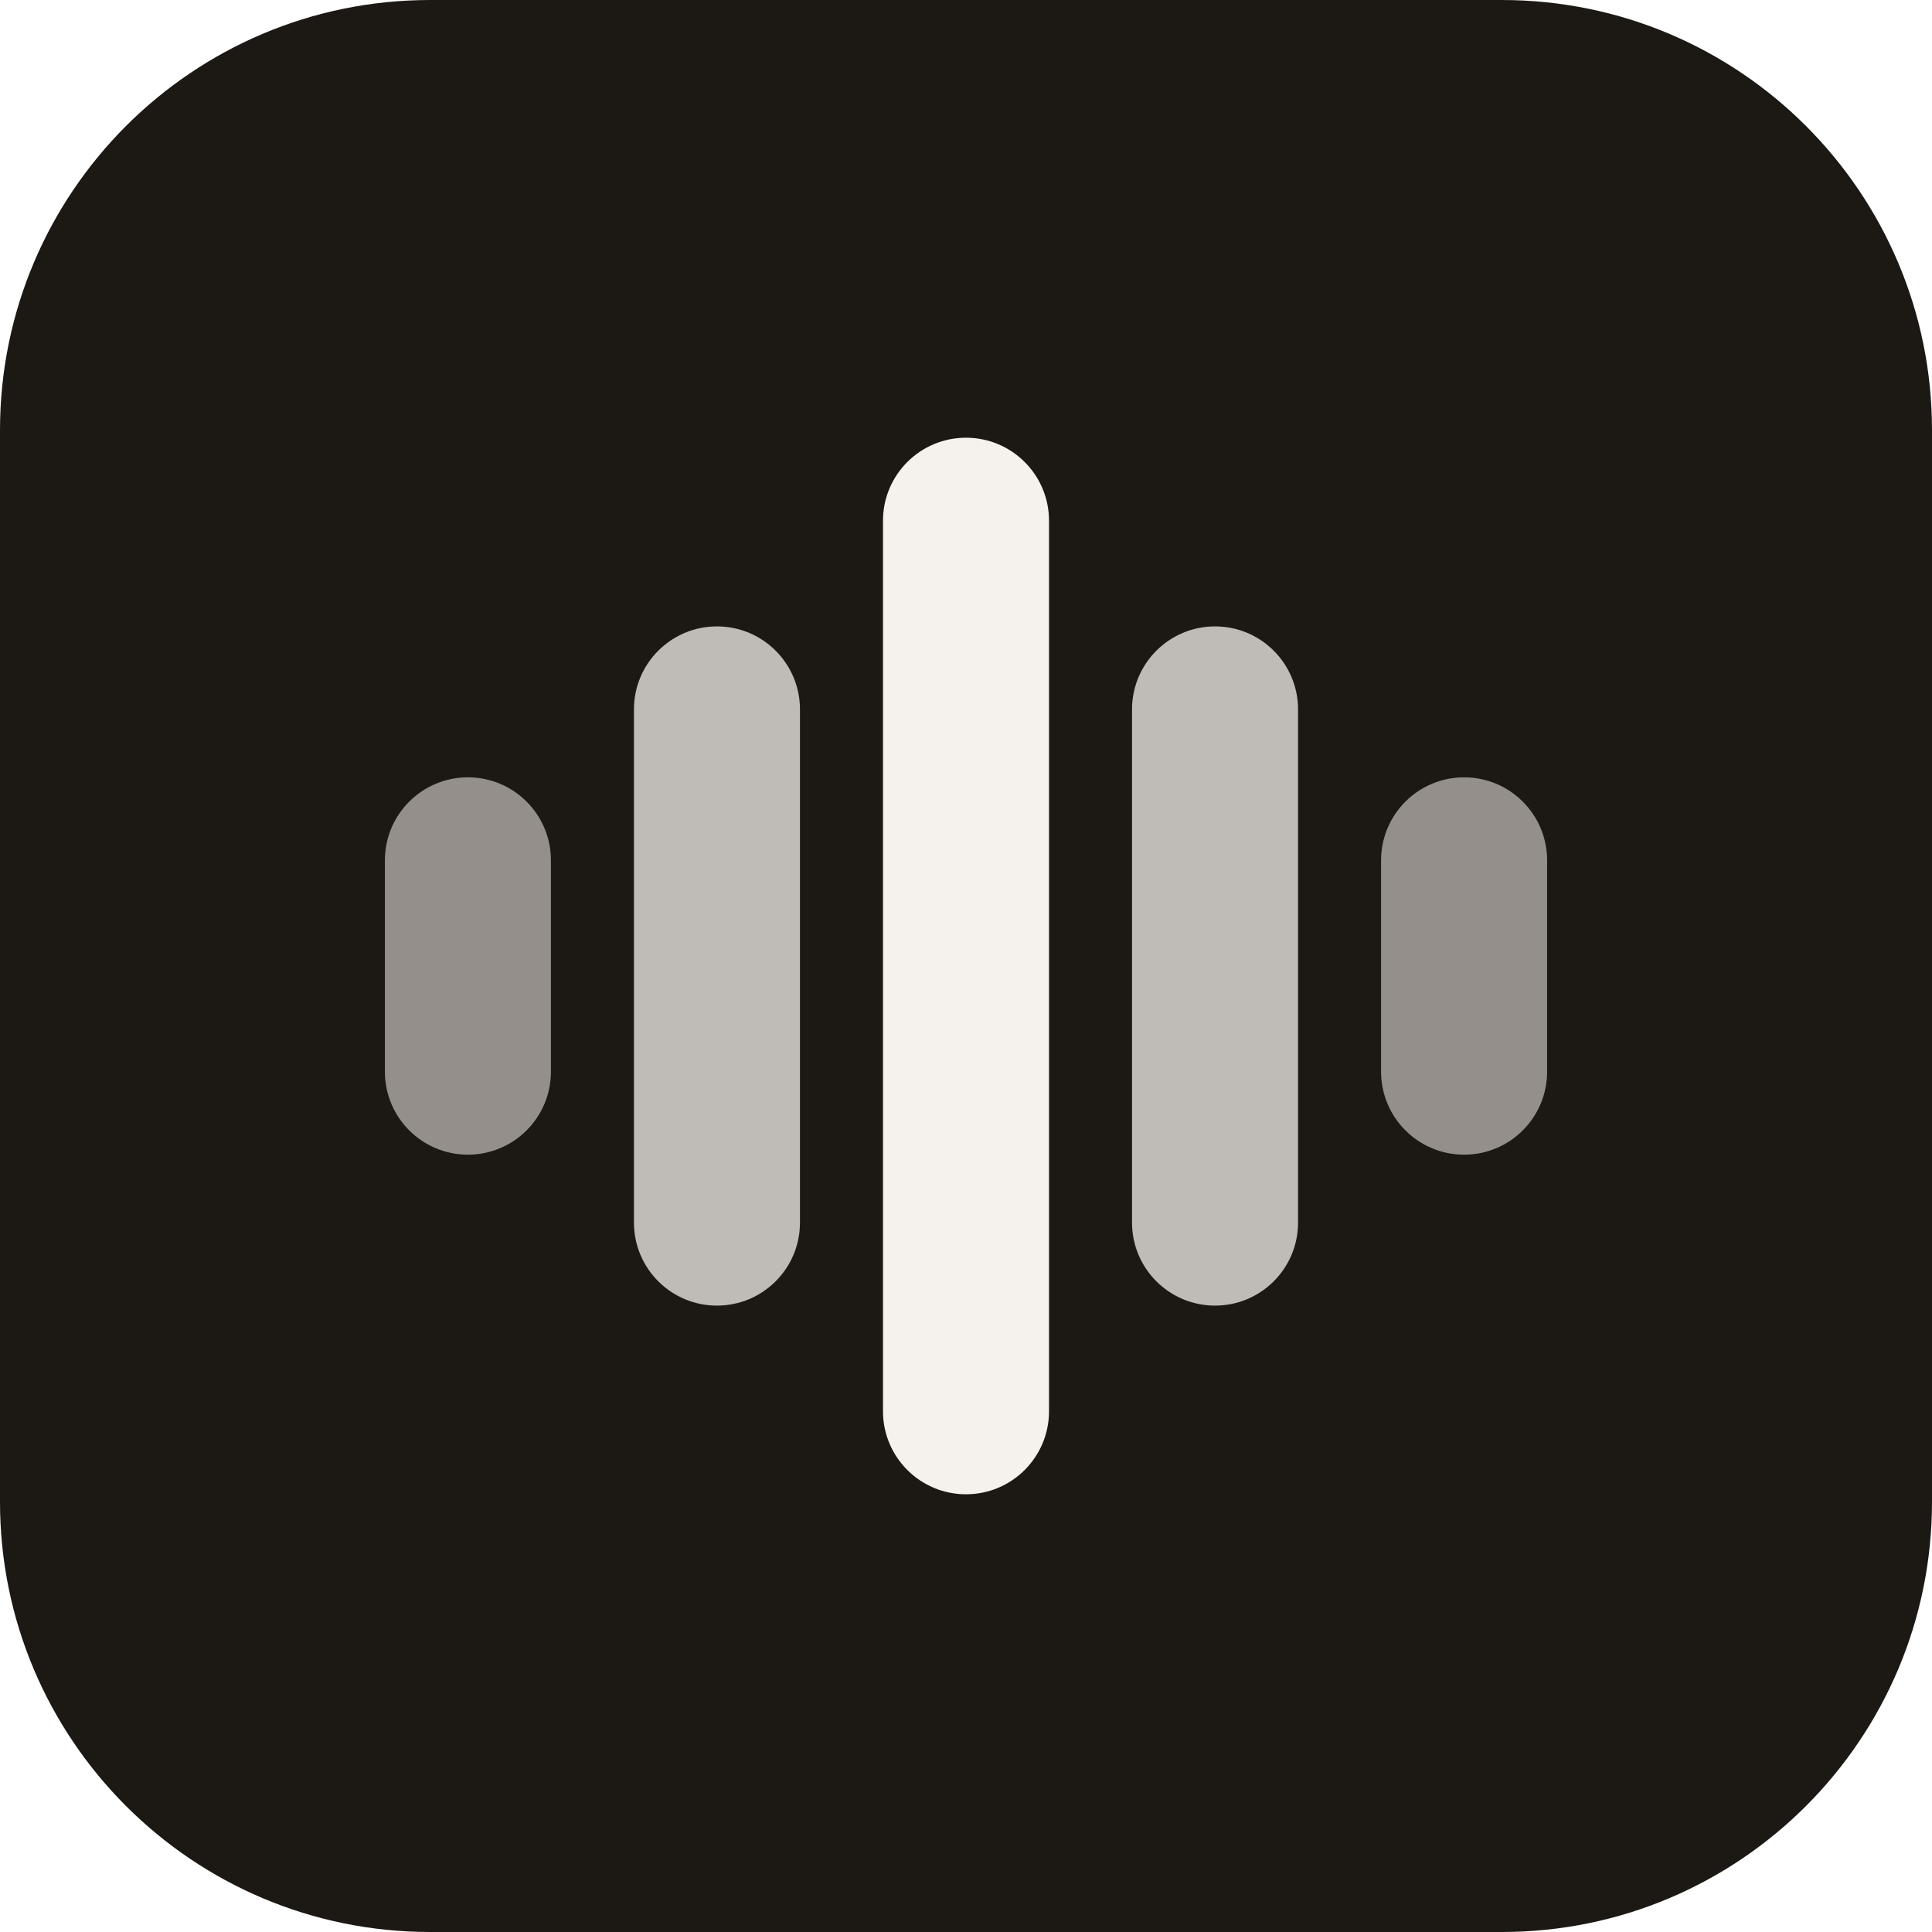
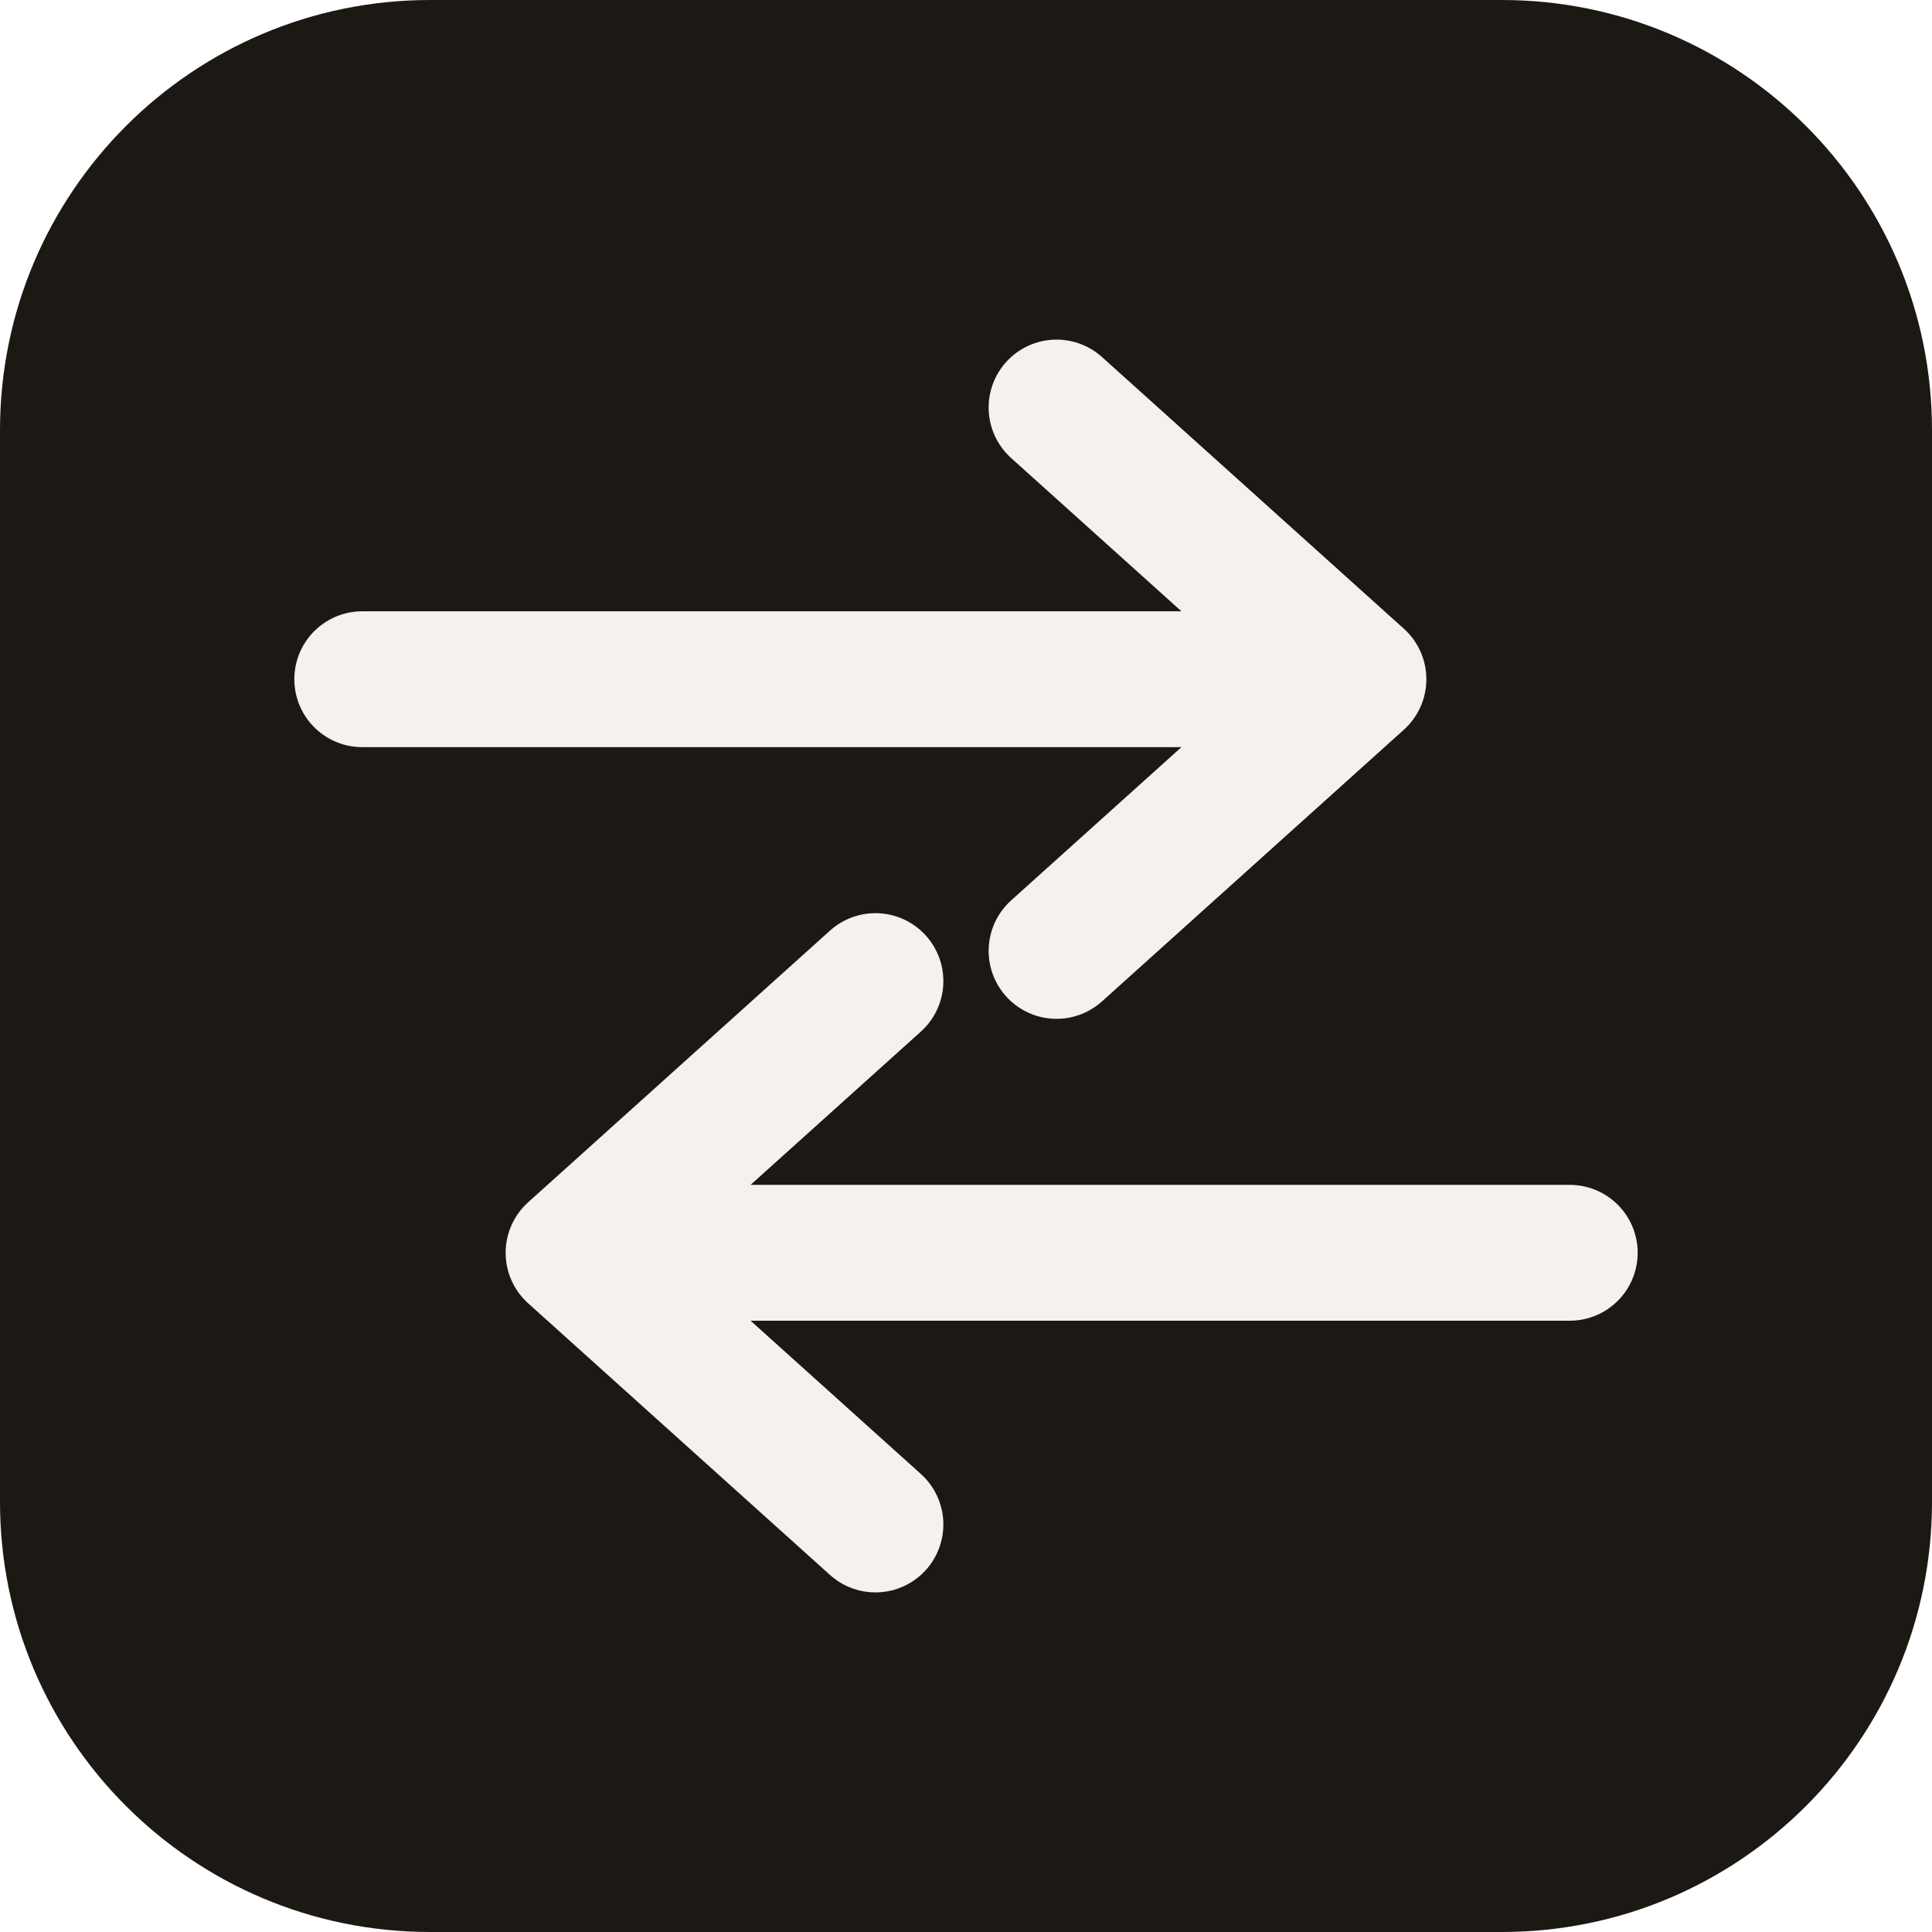
<svg xmlns="http://www.w3.org/2000/svg" viewBox="0 0 512 512">
  <rect width="512" height="512" rx="114" fill="#1C1914" />
-   <rect x="102" y="206" width="44" height="100" rx="22" fill="#F5F1EC" opacity="0.55" />
-   <rect x="168" y="166" width="44" height="180" rx="22" fill="#F5F1EC" opacity="0.75" />
-   <rect x="234" y="116" width="44" height="280" rx="22" fill="#F5F1EC" />
-   <rect x="300" y="166" width="44" height="180" rx="22" fill="#F5F1EC" opacity="0.75" />
-   <rect x="366" y="206" width="44" height="100" rx="22" fill="#F5F1EC" opacity="0.55" />
+   <g stroke="#F5F1EC" stroke-width="36" stroke-linecap="round" stroke-linejoin="round" fill="none">
+     <path d="M96 180h240M280 108l80 72-80 72" />
+     <path d="M416 332H176M232 260l-80 72 80 72" />
+   </g>
</svg>
